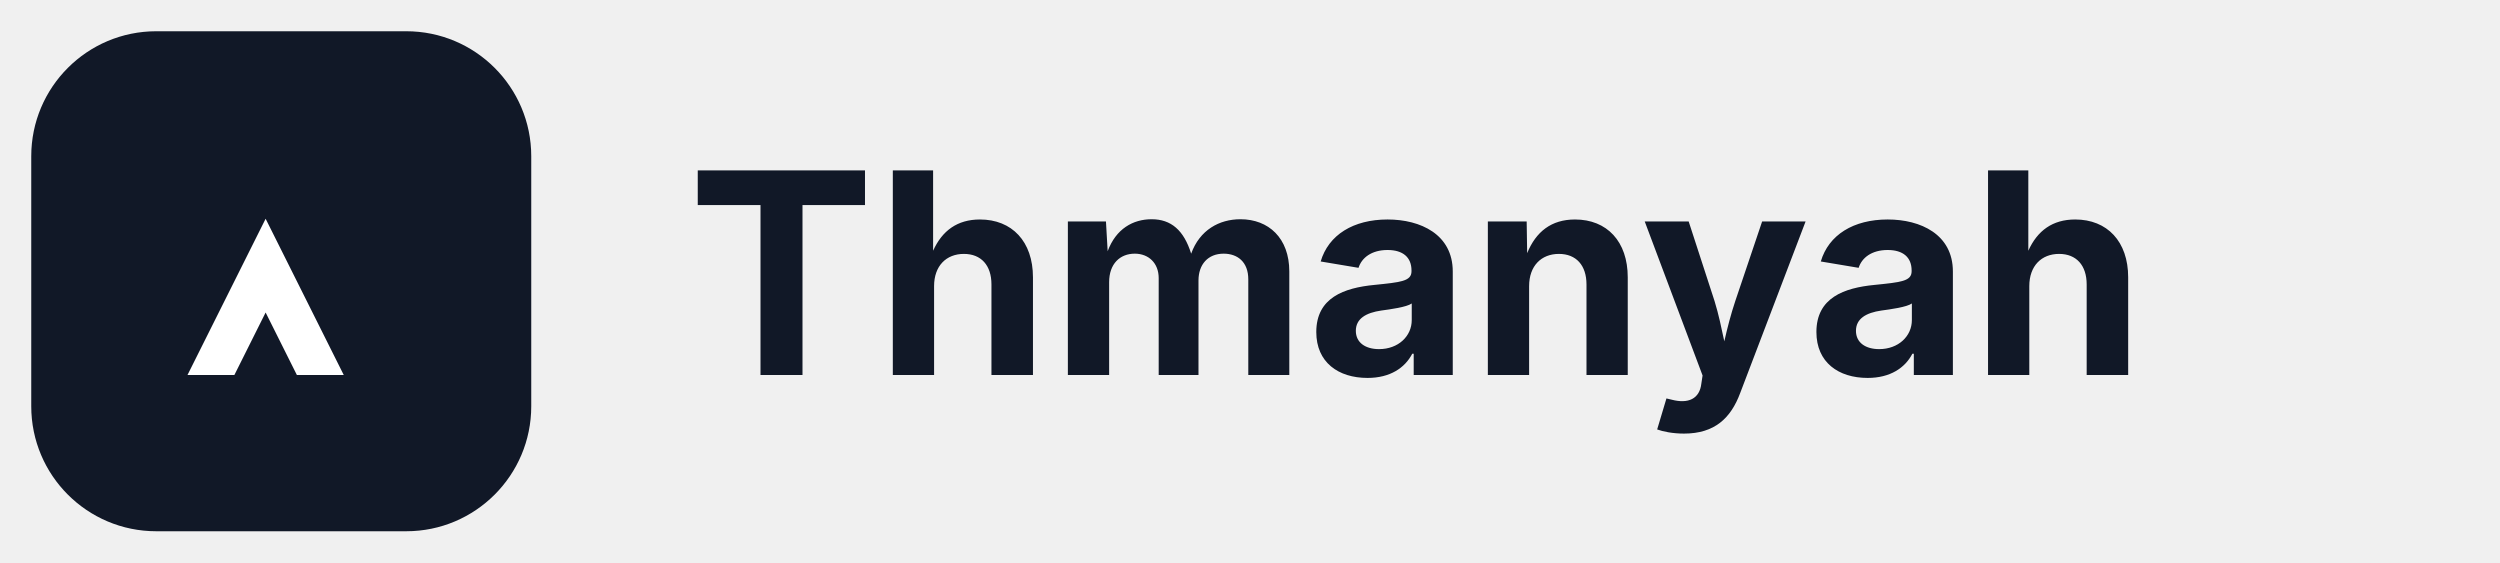
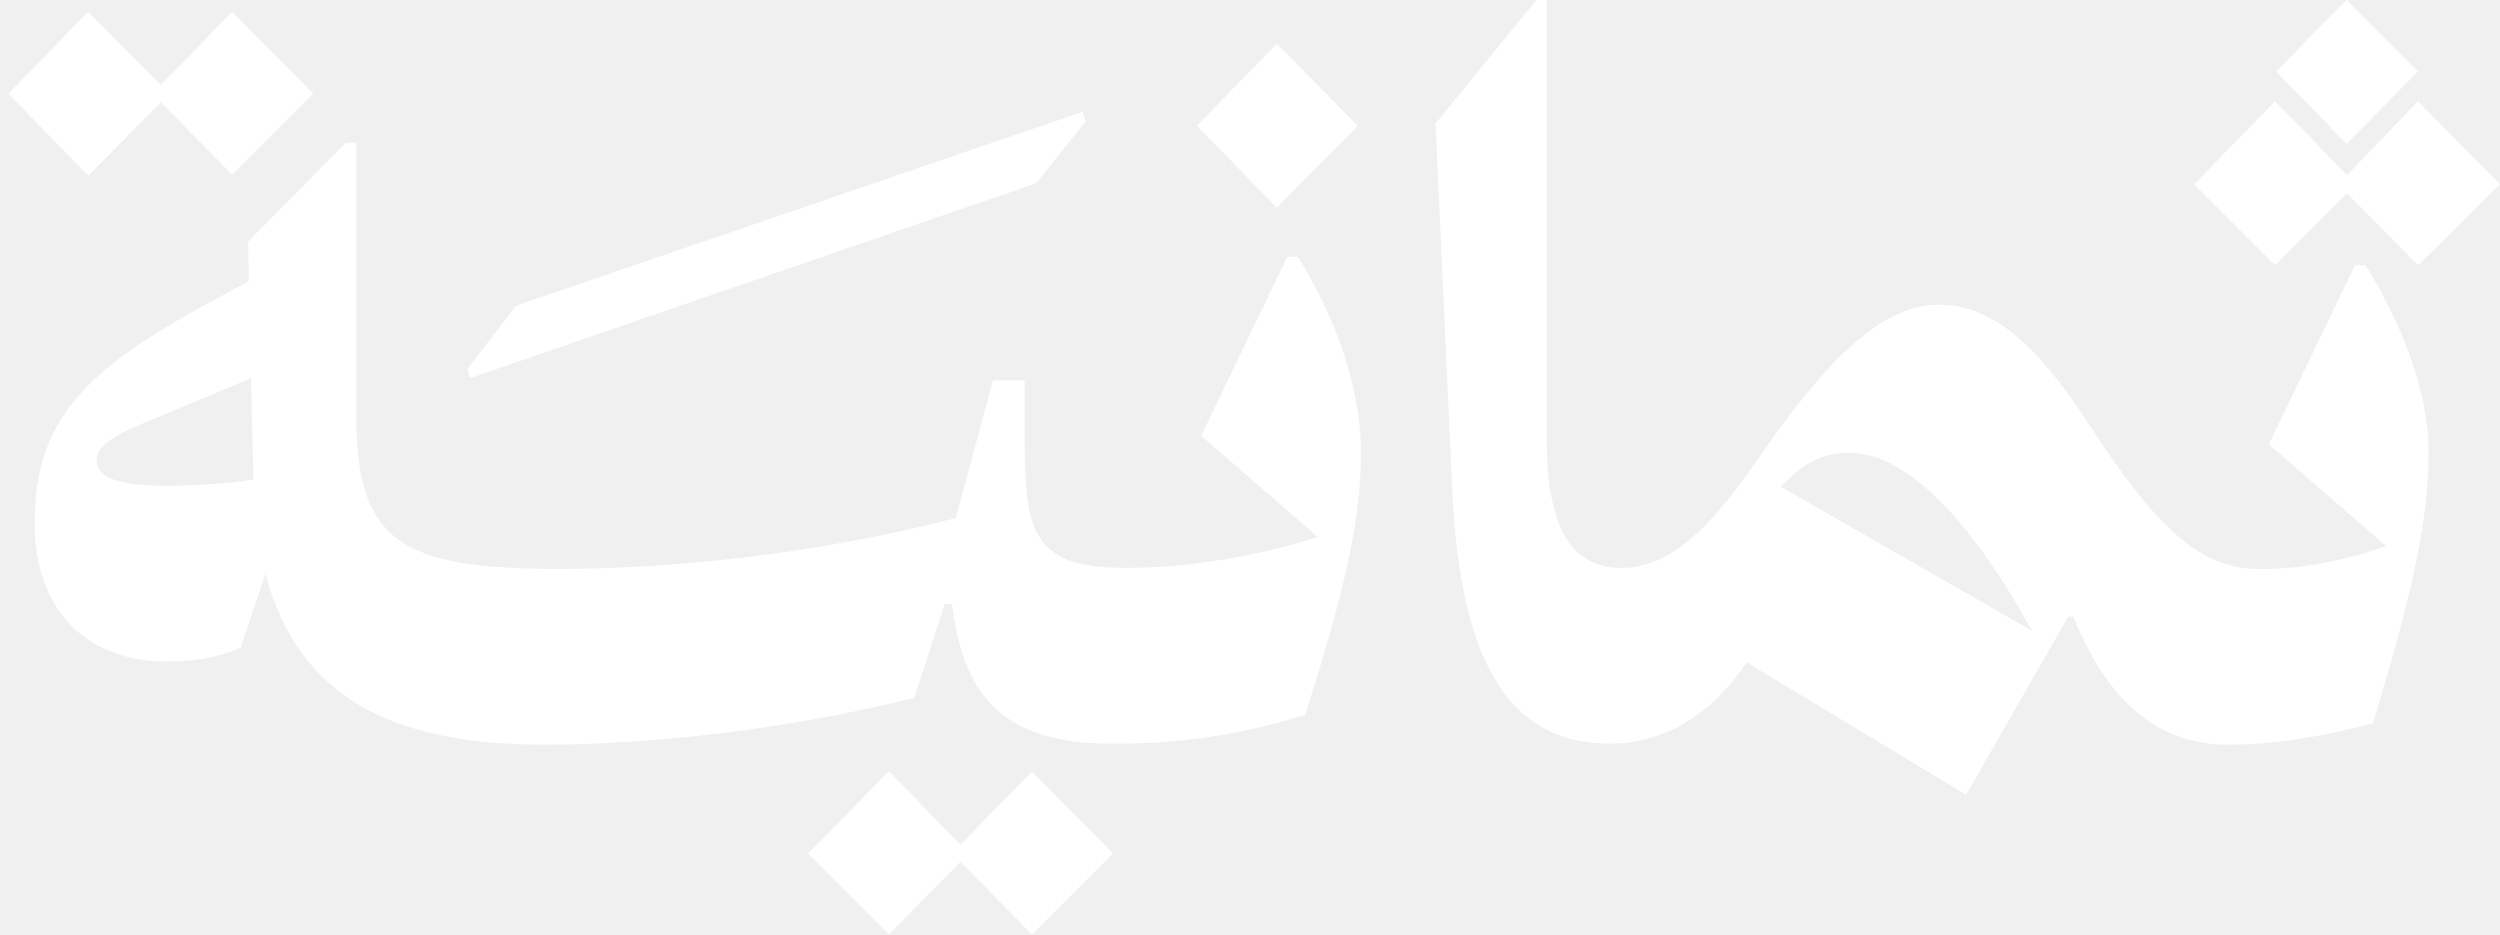
- <svg xmlns="http://www.w3.org/2000/svg" width="160" height="36" viewBox="0 0 160 36" fill="none">
-   <rect x="2" y="2" width="32" height="32" rx="8" fill="#111827" />
-   <path d="M12 24l5-10 5 10h-3l-2-4-2 4h-3z" fill="#ffffff" />
-   <text x="44" y="24" font-family="Inter, Arial, sans-serif" font-size="18" font-weight="700" fill="#111827">Thmanyah</text>
+ <svg xmlns="http://www.w3.org/2000/svg" width="99" height="37" viewBox="0 0 99 37" fill="none">
+   <path d="M95.754 2.827L92.924 0L90.136 2.827L92.924 5.696L95.754 2.827Z" fill="white" />
+   <path d="M93.257 10.505L89.845 17.593L94.489 21.623C92.487 22.335 90.679 22.567 89.304 22.529C86.974 22.445 85.267 20.715 82.687 16.75C80.606 13.543 78.817 12.066 76.778 12.066C74.489 12.066 72.284 14.303 69.579 18.226C67.581 21.137 66 22.488 64.21 22.488C62.587 22.488 61.256 21.433 61.256 17.467V0H60.84L56.845 4.894L57.511 19.449C57.844 26.579 59.967 29.448 63.753 29.448C66.227 29.448 68.012 27.954 69.168 26.232L77.86 31.472L81.897 24.427H82.105C83.645 28.224 85.808 29.49 88.264 29.49C90.095 29.49 92.051 29.152 93.965 28.646C95.63 23.203 96.171 20.461 96.171 17.846C96.171 15.441 95.006 12.614 93.674 10.505H93.258L93.257 10.505ZM70.525 19.278C71.375 18.313 72.289 17.902 73.24 17.931C75.676 17.931 78.303 21.037 80.46 24.978L70.524 19.278H70.525Z" fill="white" />
+   <path d="M38.035 33.451L35.206 30.545L32.002 33.794L35.206 37L38.035 34.131L40.865 37L44.07 33.794L40.865 30.545L38.035 33.451Z" fill="white" />
+   <path d="M6.367 4.05L9.197 6.919L12.402 3.713L9.197 0.464L6.365 3.373L3.496 0.464L0.333 3.713L3.496 6.961L6.367 4.05Z" fill="white" />
+   <path d="M53.766 4.979L50.562 1.73L47.399 4.979L50.562 8.227L53.766 4.979Z" fill="white" />
+   <path d="M41.032 7.257L42.988 4.81L42.863 4.43L20.433 12.108L18.519 14.598L18.602 14.977L41.032 7.257Z" fill="white" />
+   <path d="M50.977 10.168L47.565 17.255L52.185 21.265C49.777 22.037 47.054 22.487 44.569 22.487C40.699 22.487 40.574 20.926 40.574 16.876V15.062H39.325L37.849 20.516C32.187 21.974 26.508 22.529 22.18 22.529C15.813 22.529 14.107 21.433 14.107 16.412V5.653H13.691L9.821 9.576L9.856 11.133L8.365 11.94C3.371 14.639 1.374 16.623 1.374 20.715C1.374 24.428 3.704 26.199 6.576 26.199C7.658 26.199 8.657 26.03 9.53 25.651L10.514 22.716C11.78 27.564 15.492 29.49 21.515 29.49C25.719 29.49 31.17 28.899 36.206 27.633L37.413 23.92H37.703C38.141 27.649 39.808 29.376 43.78 29.447C46.693 29.49 49.273 29.067 51.687 28.308C53.351 23.076 53.892 20.461 53.892 17.929C53.892 15.103 52.727 12.318 51.396 10.167H50.98L50.977 10.168ZM6.575 19.238C4.827 19.238 3.829 18.942 3.829 18.268C3.829 17.635 4.453 17.255 6.201 16.538L9.942 14.977L10.03 18.901C10.03 18.931 10.032 18.96 10.032 18.989C9.017 19.152 7.761 19.238 6.576 19.238H6.575Z" fill="white" />
+   <path d="M92.943 6.933L90.094 4.008L86.891 7.298L90.094 10.505L92.943 7.655L95.754 10.505L99 7.298L95.754 4.008L92.943 6.933Z" fill="white" />
</svg>
